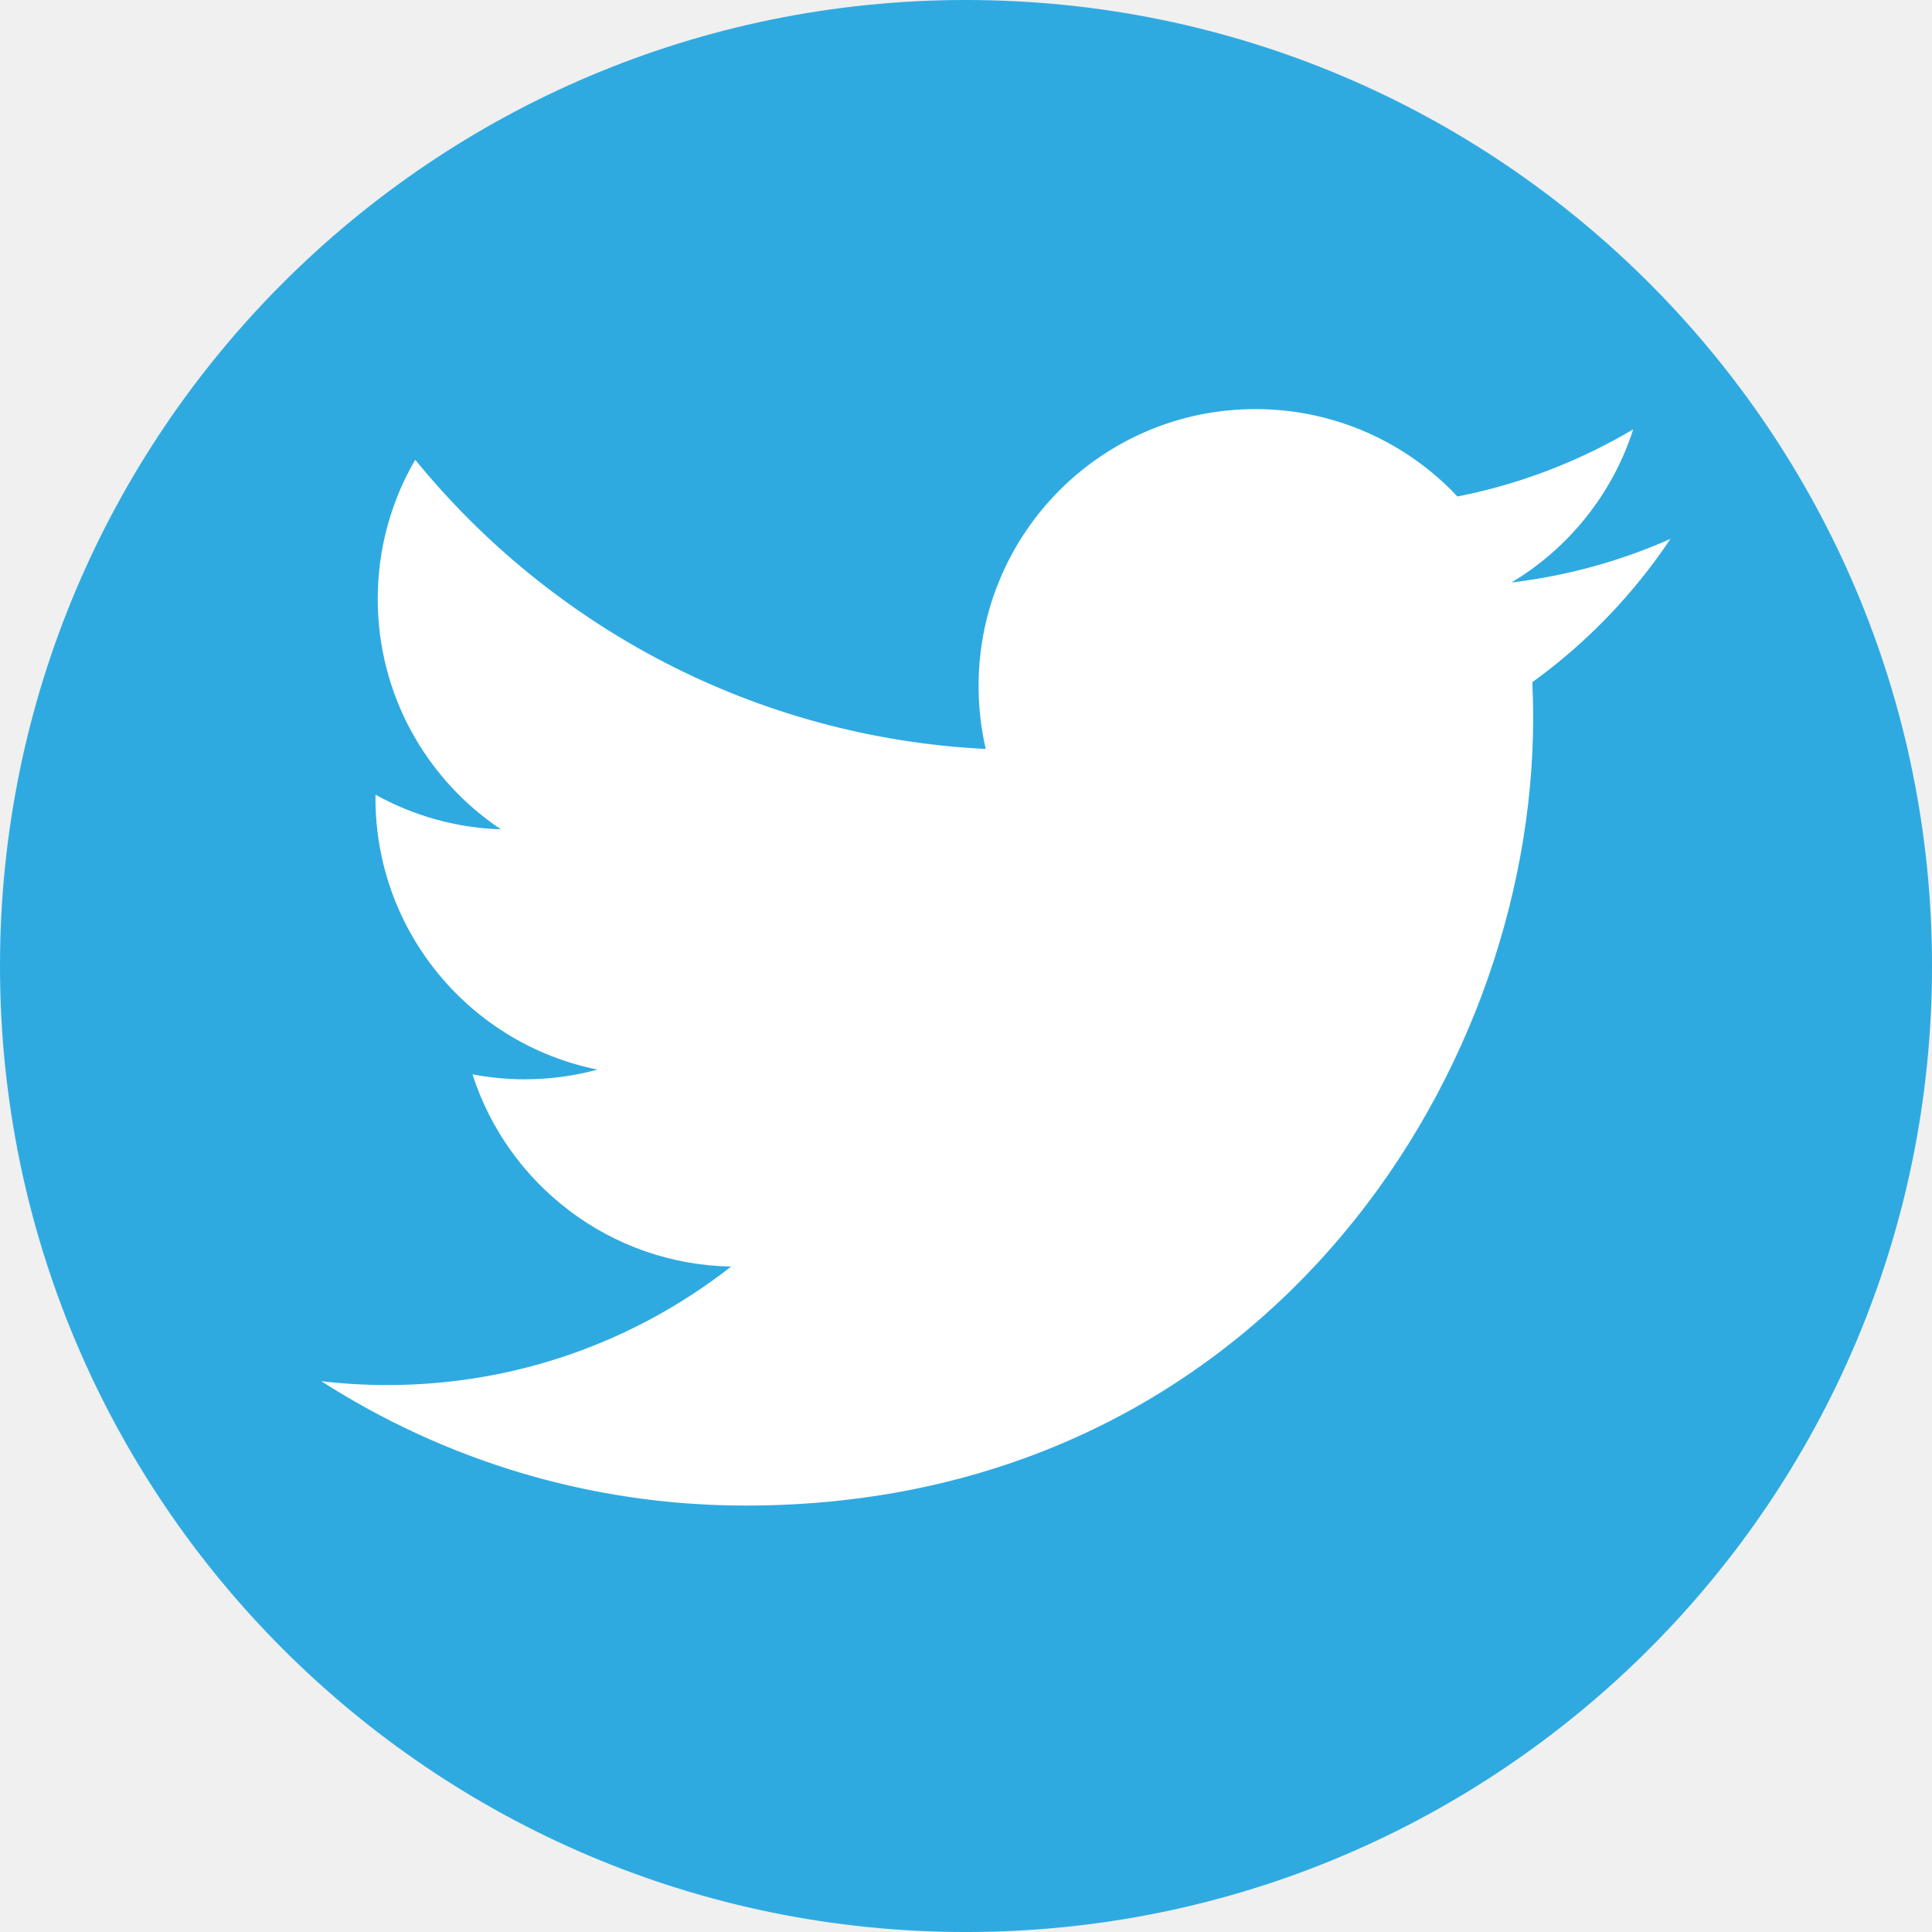
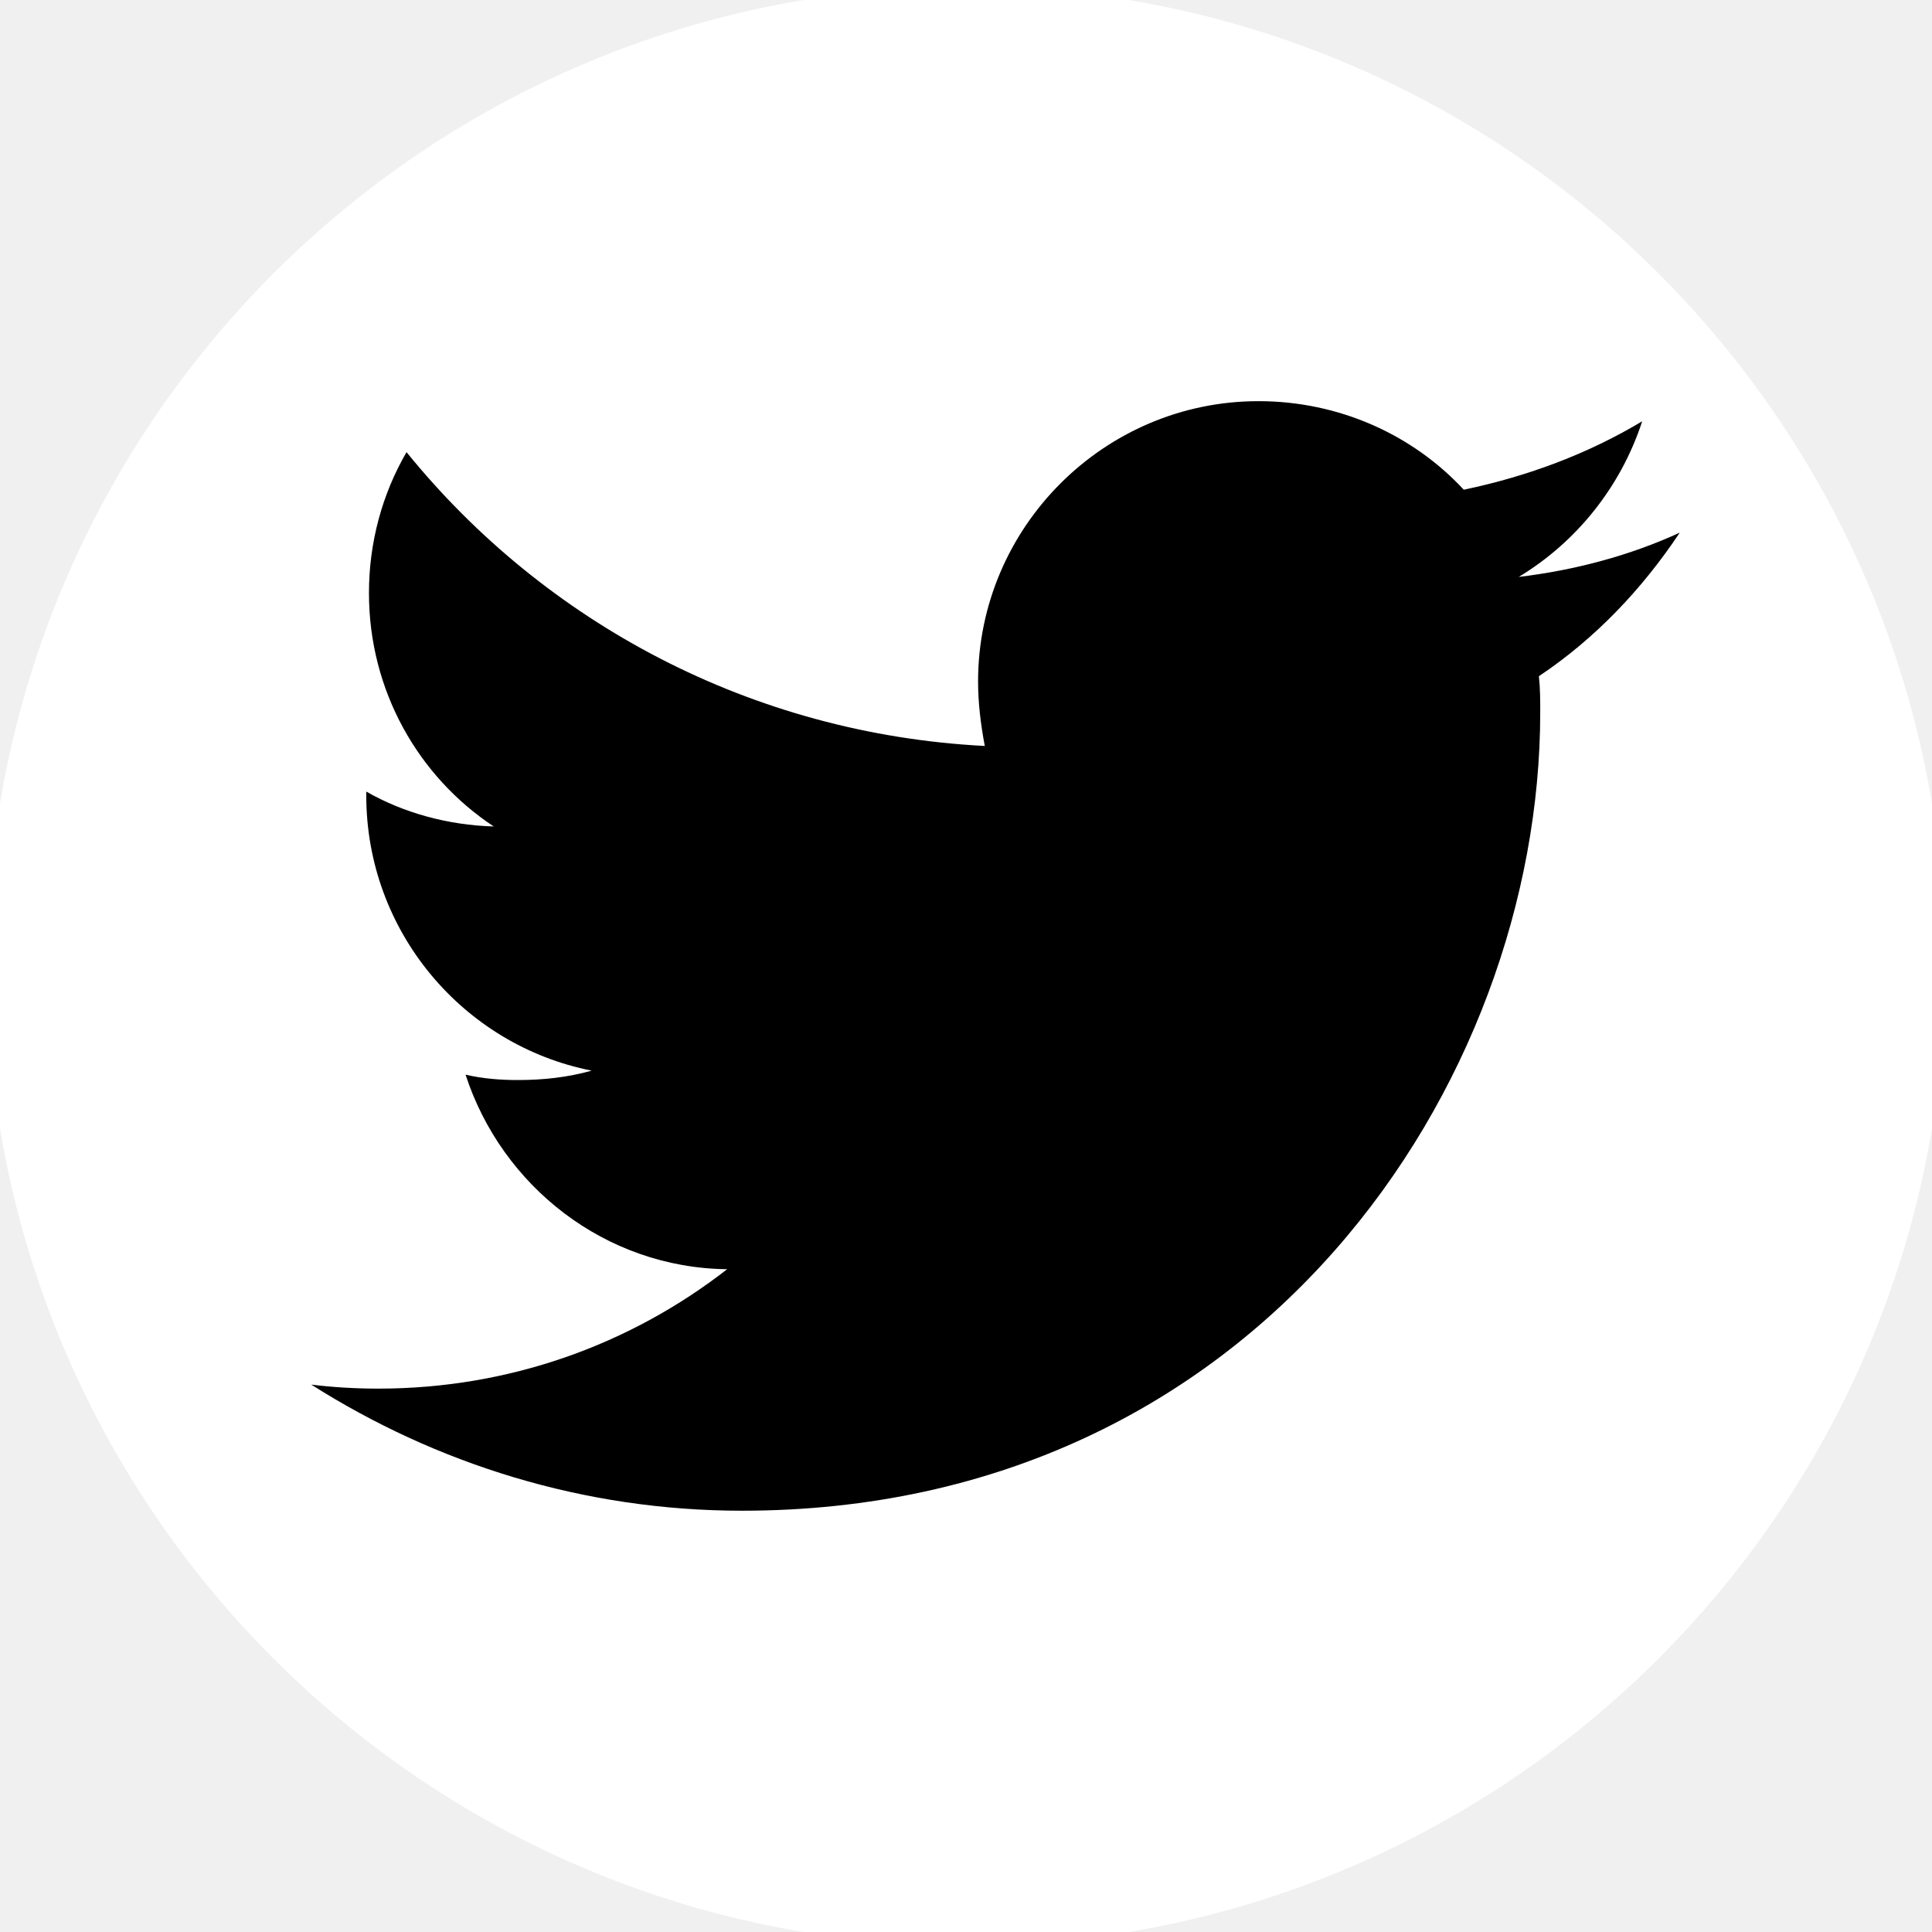
- <svg xmlns="http://www.w3.org/2000/svg" xmlns:xlink="http://www.w3.org/1999/xlink" version="1.1" id="Layer_1" x="0px" y="0px" viewBox="0 0 123.819 123.819" enable-background="new 0 0 123.819 123.819" xml:space="preserve">
+ <svg xmlns="http://www.w3.org/2000/svg" xmlns:xlink="http://www.w3.org/1999/xlink" version="1.1" id="Layer_1" x="0px" y="0px" viewBox="324 234 144 144" enable-background="new 324 234 144 144" xml:space="preserve">
  <g>
-     <defs>
-       <circle id="SVGID_83_" cx="61.91" cy="61.91" r="61.91" />
-     </defs>
-     <clipPath id="SVGID_1_">
-       <use xlink:href="#SVGID_83_" overflow="visible" />
-     </clipPath>
-     <g clip-path="url(#SVGID_1_)">
-       <polygon fill="#2FAAE1" points="128.675,126.204 -1.027,126.204 -1.027,-3.498 128.675,-3.498 128.675,126.204   " />
-       <path fill="#FFFFFF" d="M107.058,34.537c-3.181,1.411-6.6,2.365-10.188,2.793c3.662-2.195,6.475-5.672,7.8-9.815    c-3.428,2.033-7.224,3.509-11.265,4.305c-3.236-3.448-7.846-5.602-12.949-5.602c-9.797,0-17.74,7.943-17.74,17.74    c0,1.39,0.157,2.744,0.46,4.043c-14.744-0.74-27.815-7.802-36.565-18.535c-1.527,2.62-2.402,5.667-2.402,8.918    c0,6.155,3.132,11.584,7.892,14.766c-2.908-0.092-5.643-0.89-8.035-2.219c-0.002,0.074-0.002,0.148-0.002,0.223    c0,8.595,6.115,15.765,14.23,17.395c-1.488,0.405-3.056,0.622-4.674,0.622c-1.143,0-2.254-0.112-3.338-0.318    C32.54,75.9,39.091,81.03,46.854,81.172c-6.071,4.758-13.72,7.594-22.032,7.594c-1.432,0-2.844-0.084-4.232-0.248    c7.851,5.034,17.176,7.971,27.194,7.971c32.63,0,50.474-27.032,50.474-50.475c0-0.769-0.018-1.534-0.052-2.295    C101.672,41.219,104.679,38.094,107.058,34.537L107.058,34.537z" />
+     <g>
+       <g>
+         <defs>
+           <circle id="SVGID_1_" cx="396" cy="306" r="73" />
+         </defs>
+         <clipPath id="SVGID_2_">
+           <use xlink:href="#SVGID_1_" overflow="visible" />
+         </clipPath>
+         <g clip-path="url(#SVGID_2_)">
+           <polygon fill="#FFFFFF" points="474.7,381.8 321.8,381.8 321.8,228.9 474.7,228.9     " />
+           <path d="M449.2,273.7c-3.7,1.7-7.8,2.8-12,3.3c4.3-2.6,7.6-6.7,9.2-11.6c-4,2.4-8.5,4.1-13.3,5.1c-3.8-4.1-9.3-6.6-15.3-6.6      c-11.5,0-20.9,9.4-20.9,20.9c0,1.6,0.2,3.2,0.5,4.8c-17.4-0.9-32.8-9.2-43.1-21.9c-1.8,3.1-2.8,6.7-2.8,10.5      c0,7.3,3.7,13.7,9.3,17.4c-3.4-0.1-6.7-1-9.5-2.6c0,0.1,0,0.2,0,0.3c0,10.1,7.2,18.6,16.8,20.5c-1.8,0.5-3.6,0.7-5.5,0.7      c-1.3,0-2.6-0.1-3.9-0.4c2.7,8.3,10.4,14.4,19.5,14.5c-7.2,5.6-16.2,8.9-26,8.9c-1.7,0-3.4-0.1-5-0.3c9.3,5.9,20.3,9.4,32.1,9.4      c38.5,0,59.5-31.9,59.5-59.5c0-0.9,0-1.8-0.1-2.7C442.9,281.6,446.4,277.9,449.2,273.7L449.2,273.7z" />
+         </g>
+       </g>
    </g>
  </g>
-   <g>
- </g>
-   <g>
- </g>
-   <g>
- </g>
-   <g>
- </g>
-   <g>
- </g>
-   <g>
- </g>
</svg>
